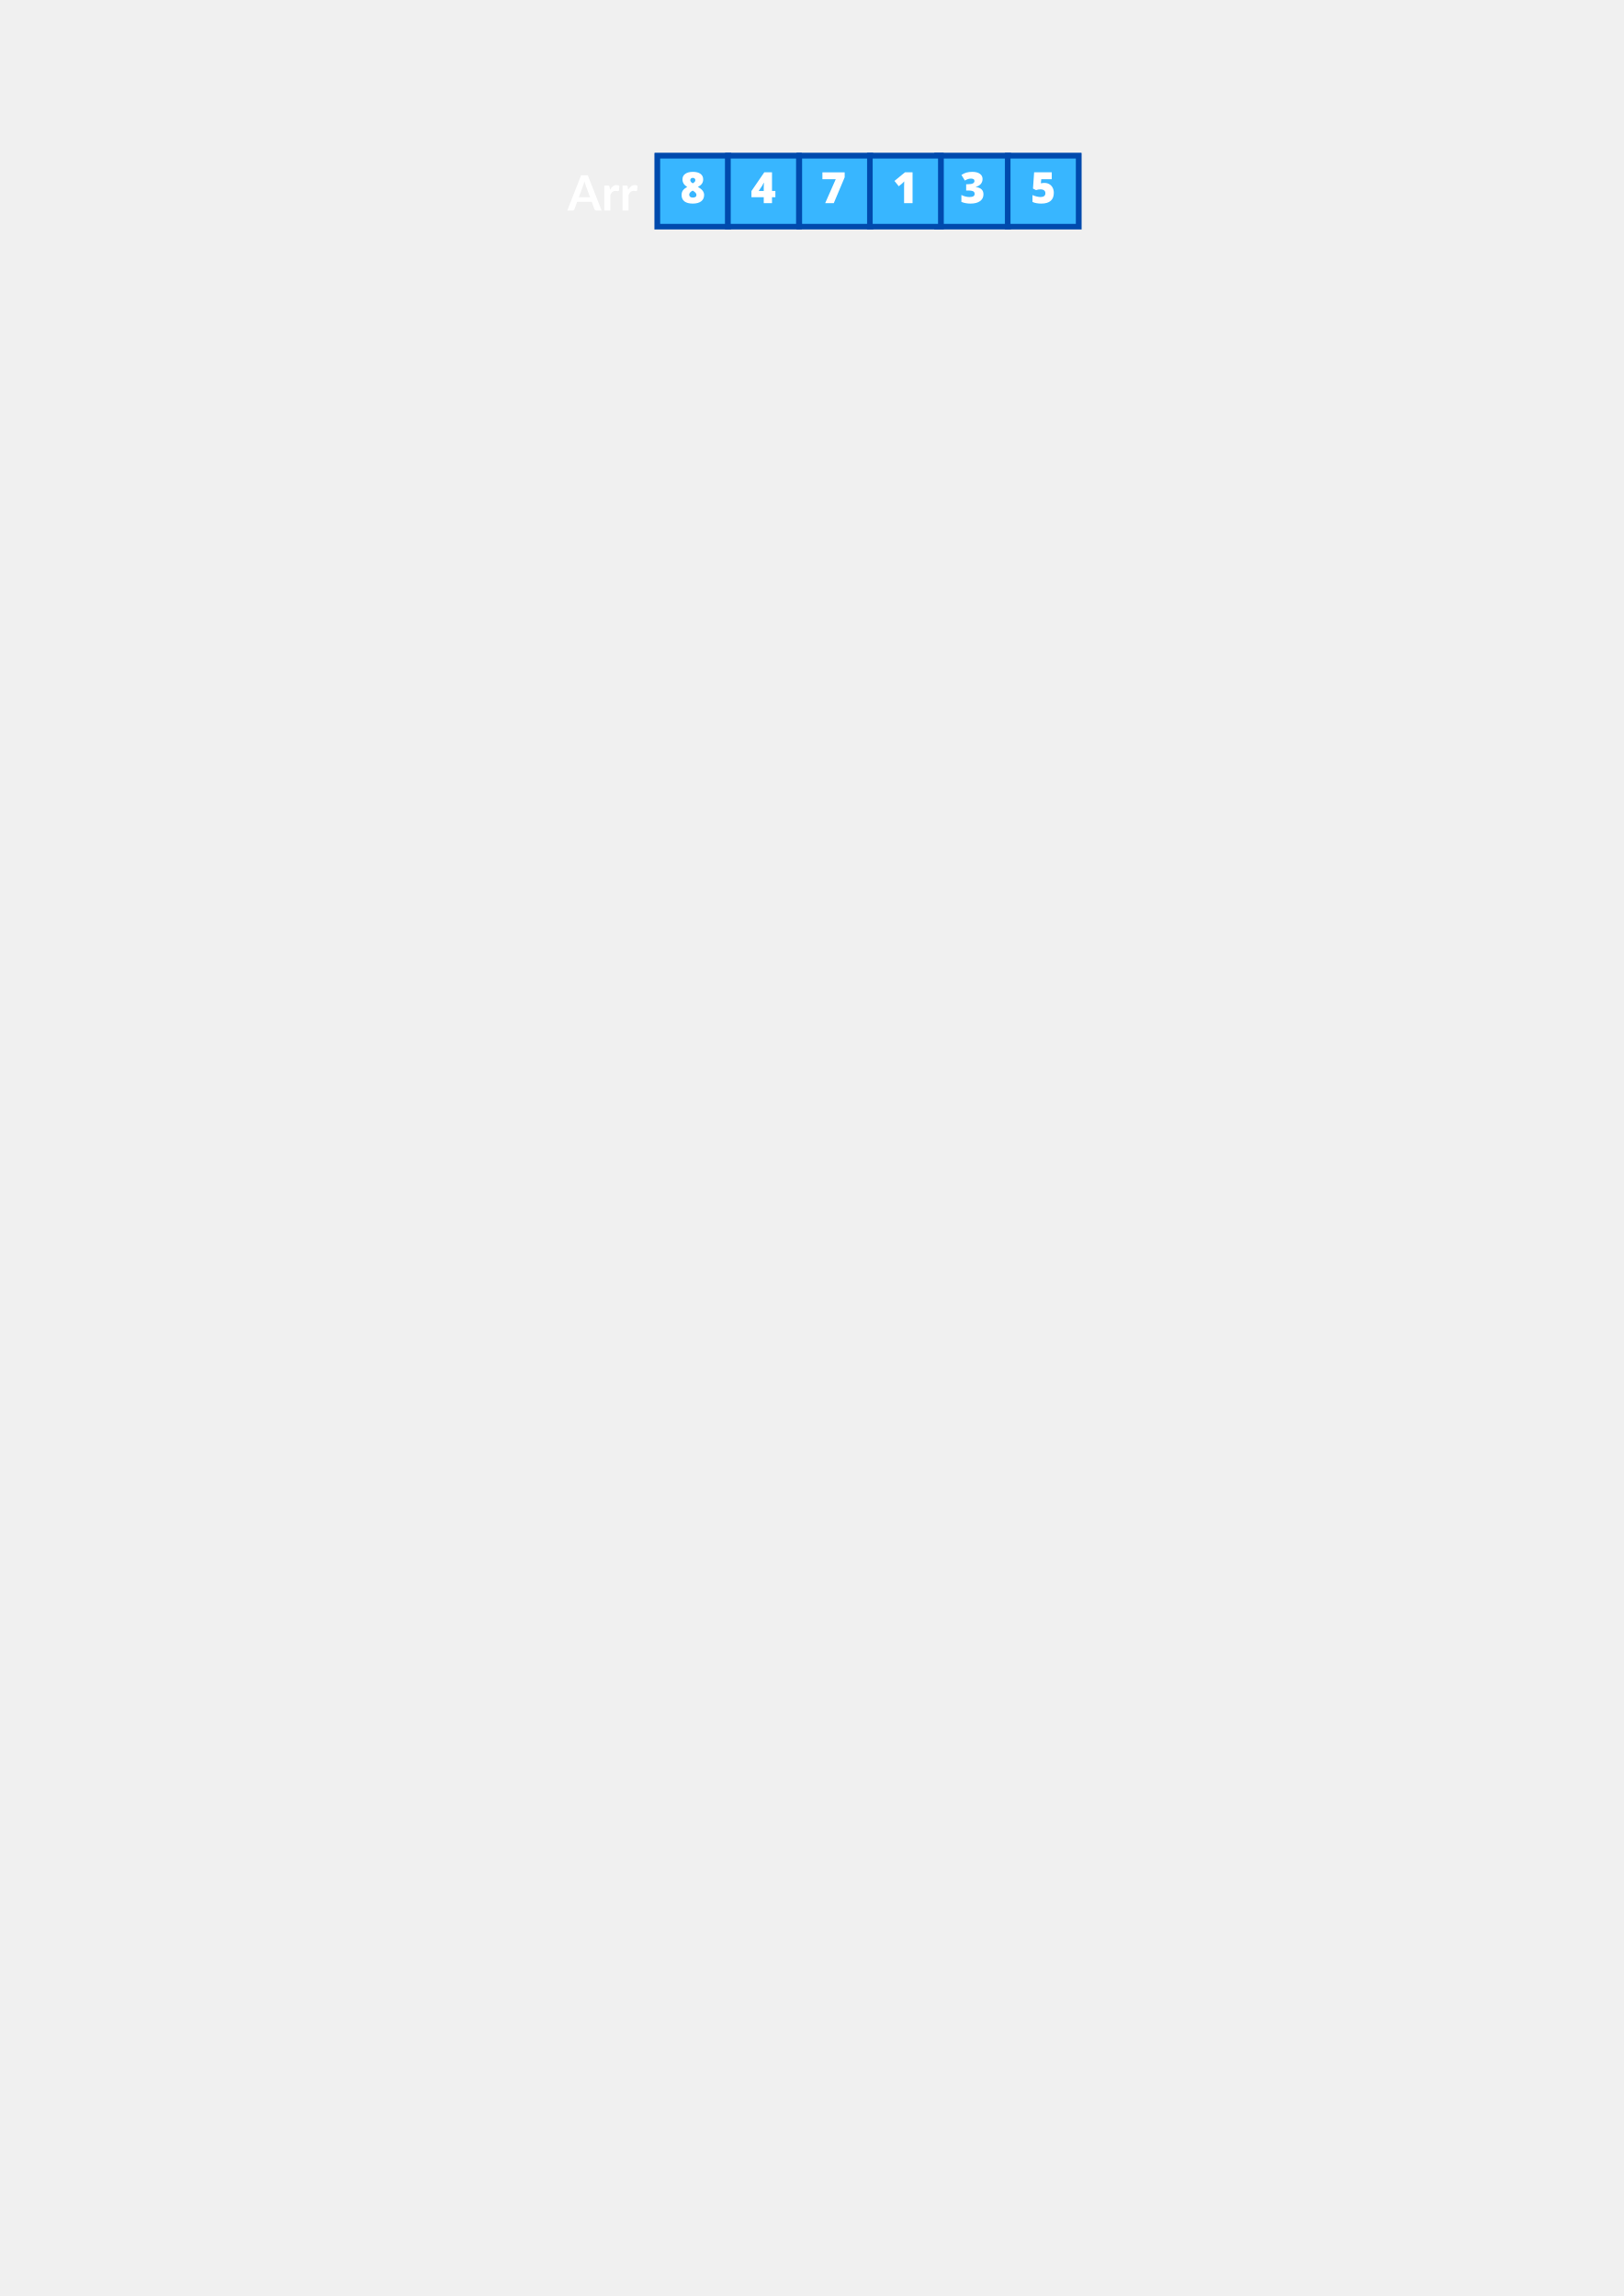
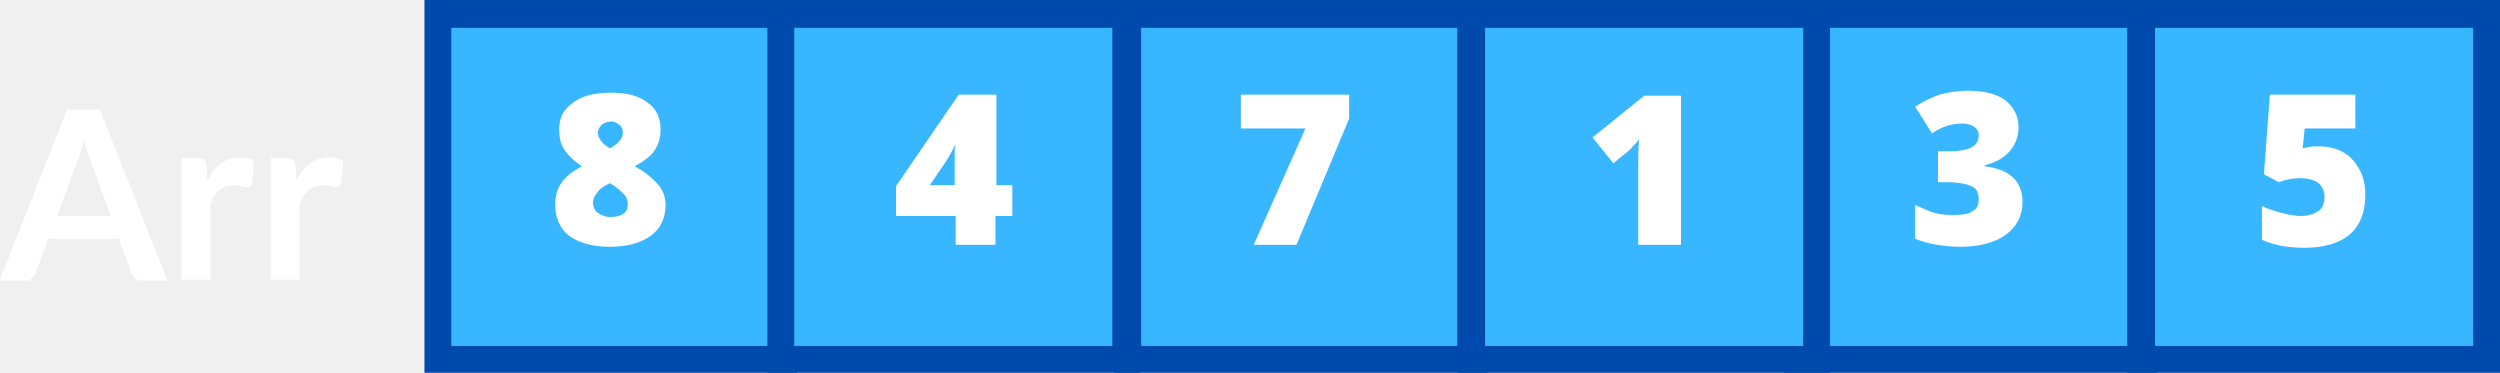
- <svg xmlns="http://www.w3.org/2000/svg" width="794" zoomAndPan="magnify" viewBox="0 0 595.5 842.25" height="1123" preserveAspectRatio="xMidYMid meet" version="1.0">
-   <defs>
-     <g>
-       <g id="id1" />
-       <g id="id2" />
-     </g>
-   </defs>
-   <path fill="rgb(0%, 29.019%, 67.839%)" d="M 240.152 56.164 L 268.09 56.164 L 268.09 84.098 L 240.152 84.098 L 240.152 56.164 " fill-opacity="1" fill-rule="nonzero" />
-   <path fill="rgb(0%, 29.019%, 67.839%)" d="M 240.152 84.191 L 240.059 84.191 L 240.059 56.07 L 268.184 56.07 L 268.184 84.191 L 240.152 84.191 M 240.246 56.258 L 240.246 84.004 L 267.996 84.004 L 267.996 56.258 L 240.246 56.258 " fill-opacity="1" fill-rule="nonzero" />
-   <path fill="rgb(21.959%, 71.37%, 100%)" d="M 242.129 58.156 L 266.098 58.156 L 266.098 82.125 L 242.129 82.125 L 242.129 58.156 " fill-opacity="1" fill-rule="nonzero" />
-   <path fill="rgb(0%, 29.019%, 67.839%)" d="M 292.219 56.164 L 320.156 56.164 L 320.156 84.098 L 292.219 84.098 L 292.219 56.164 " fill-opacity="1" fill-rule="nonzero" />
-   <path fill="rgb(0%, 29.019%, 67.839%)" d="M 292.219 84.191 L 292.125 84.191 L 292.125 56.07 L 320.25 56.07 L 320.25 84.191 L 292.219 84.191 M 292.312 56.258 L 292.312 84.004 L 320.062 84.004 L 320.062 56.258 L 292.312 56.258 " fill-opacity="1" fill-rule="nonzero" />
-   <path fill="rgb(21.959%, 71.37%, 100%)" d="M 294.191 58.156 L 318.16 58.156 L 318.16 82.125 L 294.191 82.125 L 294.191 58.156 " fill-opacity="1" fill-rule="nonzero" />
-   <path fill="rgb(0%, 29.019%, 67.839%)" d="M 342.762 56.164 L 370.699 56.164 L 370.699 84.098 L 342.762 84.098 L 342.762 56.164 " fill-opacity="1" fill-rule="nonzero" />
-   <path fill="rgb(0%, 29.019%, 67.839%)" d="M 342.762 84.191 L 342.668 84.191 L 342.668 56.07 L 370.793 56.07 L 370.793 84.191 L 342.762 84.191 M 342.855 56.258 L 342.855 84.004 L 370.602 84.004 L 370.602 56.258 L 342.855 56.258 " fill-opacity="1" fill-rule="nonzero" />
-   <path fill="rgb(21.959%, 71.37%, 100%)" d="M 344.734 58.156 L 368.703 58.156 L 368.703 82.125 L 344.734 82.125 L 344.734 58.156 " fill-opacity="1" fill-rule="nonzero" />
-   <path fill="rgb(0%, 29.019%, 67.839%)" d="M 266.039 56.164 L 293.973 56.164 L 293.973 84.098 L 266.039 84.098 L 266.039 56.164 " fill-opacity="1" fill-rule="nonzero" />
-   <path fill="rgb(0%, 29.019%, 67.839%)" d="M 266.039 84.191 L 265.945 84.191 L 265.945 56.07 L 294.066 56.07 L 294.066 84.191 L 266.039 84.191 M 266.133 56.258 L 266.133 84.004 L 293.879 84.004 L 293.879 56.258 L 266.133 56.258 " fill-opacity="1" fill-rule="nonzero" />
-   <path fill="rgb(21.959%, 71.37%, 100%)" d="M 268.012 58.156 L 291.98 58.156 L 291.98 82.125 L 268.012 82.125 L 268.012 58.156 " fill-opacity="1" fill-rule="nonzero" />
-   <path fill="rgb(0%, 29.019%, 67.839%)" d="M 318.105 56.164 L 346.039 56.164 L 346.039 84.098 L 318.105 84.098 L 318.105 56.164 " fill-opacity="1" fill-rule="nonzero" />
-   <path fill="rgb(0%, 29.019%, 67.839%)" d="M 318.105 84.191 L 318.012 84.191 L 318.012 56.07 L 346.133 56.07 L 346.133 84.191 L 318.105 84.191 M 318.199 56.258 L 318.199 84.004 L 345.945 84.004 L 345.945 56.258 L 318.199 56.258 " fill-opacity="1" fill-rule="nonzero" />
-   <path fill="rgb(21.959%, 71.37%, 100%)" d="M 320.078 58.156 L 344.047 58.156 L 344.047 82.125 L 320.078 82.125 L 320.078 58.156 " fill-opacity="1" fill-rule="nonzero" />
-   <path fill="rgb(0%, 29.019%, 67.839%)" d="M 368.648 56.164 L 396.582 56.164 L 396.582 84.098 L 368.648 84.098 L 368.648 56.164 " fill-opacity="1" fill-rule="nonzero" />
-   <path fill="rgb(0%, 29.019%, 67.839%)" d="M 368.648 84.191 L 368.555 84.191 L 368.555 56.07 L 396.676 56.07 L 396.676 84.191 L 368.648 84.191 M 368.742 56.258 L 368.742 84.004 L 396.488 84.004 L 396.488 56.258 L 368.742 56.258 " fill-opacity="1" fill-rule="nonzero" />
-   <path fill="rgb(21.959%, 71.37%, 100%)" d="M 370.621 58.156 L 394.59 58.156 L 394.59 82.125 L 370.621 82.125 L 370.621 58.156 " fill-opacity="1" fill-rule="nonzero" />
-   <g fill="rgb(100%, 100%, 100%)" fill-opacity="1">
+ <svg xmlns="http://www.w3.org/2000/svg" version="1.1" id="Layer_1" x="0px" y="0px" viewBox="0 0 251.5 37.5" style="enable-background:new 0 0 251.5 37.5;" xml:space="preserve">
+   <style type="text/css">
+ 	.st0{fill:#004AAD;}
+ 	.st1{fill:#38B6FF;}
+ 	.st2{fill:#FFFFFF;}
+ </style>
+   <path class="st0" d="M42.8,0.1H80v37.2H42.8V0.1" />
+   <path class="st0" d="M42.8,37.5h-0.1V0h37.5v37.5H42.8 M42.9,0.2v37h37v-37H42.9" />
+   <path class="st1" d="M45.4,2.8h32v32h-32V2.8" />
+   <path class="st0" d="M112.2,0.1h37.3v37.2h-37.3V0.1" />
+   <path class="st0" d="M112.2,37.5h-0.1V0h37.5v37.5H112.2 M112.3,0.2v37h37v-37H112.3" />
+   <path class="st1" d="M114.8,2.8h32v32h-32V2.8" />
+   <path class="st0" d="M179.6,0.1h37.2v37.2h-37.2V0.1" />
+   <path class="st0" d="M179.6,37.5h-0.1V0H217v37.5H179.6 M179.7,0.2v37h37v-37H179.7" />
+   <path class="st1" d="M182.2,2.8h32v32h-32V2.8" />
+   <path class="st0" d="M77.3,0.1h37.2v37.2H77.3V0.1" />
+   <path class="st0" d="M77.3,37.5h-0.1V0h37.5v37.5H77.3 M77.4,0.2v37h37v-37H77.4" />
+   <path class="st1" d="M79.9,2.8h32v32h-32V2.8" />
+   <path class="st0" d="M146.7,0.1H184v37.2h-37.2V0.1" />
+   <path class="st0" d="M146.7,37.5h-0.1V0h37.5v37.5H146.7 M146.9,0.2v37h37v-37H146.9" />
+   <path class="st1" d="M149.4,2.8h32v32h-32V2.8" />
+   <path class="st0" d="M214.1,0.1h37.2v37.2h-37.2V0.1" />
+   <path class="st0" d="M214.1,37.5H214V0h37.5v37.5H214.1 M214.3,0.2v37h37v-37H214.3" />
+   <path class="st1" d="M216.8,2.8h32v32h-32V2.8" />
+   <g>
    <g transform="translate(249.4549, 74.52663)">
      <g>
-         <path d="M 4.672 -11.484 C 5.867 -11.484 6.797 -11.242 7.453 -10.766 C 8.117 -10.285 8.453 -9.602 8.453 -8.719 C 8.453 -8.125 8.297 -7.598 7.984 -7.141 C 7.672 -6.691 7.176 -6.301 6.5 -5.969 C 7.344 -5.488 7.938 -5.008 8.281 -4.531 C 8.625 -4.062 8.797 -3.555 8.797 -3.016 C 8.797 -2.004 8.43 -1.223 7.703 -0.672 C 6.973 -0.117 5.953 0.156 4.641 0.156 C 3.305 0.156 2.285 -0.113 1.578 -0.656 C 0.879 -1.195 0.531 -1.973 0.531 -2.984 C 0.531 -3.641 0.688 -4.195 1 -4.656 C 1.312 -5.113 1.844 -5.535 2.594 -5.922 C 1.988 -6.316 1.547 -6.742 1.266 -7.203 C 0.992 -7.672 0.859 -8.18 0.859 -8.734 C 0.859 -9.598 1.195 -10.27 1.875 -10.75 C 2.551 -11.238 3.484 -11.484 4.672 -11.484 Z M 3.328 -3.109 C 3.328 -2.785 3.441 -2.523 3.672 -2.328 C 3.898 -2.141 4.211 -2.047 4.609 -2.047 C 5.523 -2.047 5.984 -2.379 5.984 -3.047 C 5.984 -3.297 5.879 -3.539 5.672 -3.781 C 5.473 -4.031 5.117 -4.305 4.609 -4.609 C 4.148 -4.367 3.82 -4.125 3.625 -3.875 C 3.426 -3.633 3.328 -3.379 3.328 -3.109 Z M 4.656 -9.281 C 4.395 -9.281 4.172 -9.203 3.984 -9.047 C 3.805 -8.891 3.719 -8.691 3.719 -8.453 C 3.719 -8.016 4.02 -7.625 4.625 -7.281 C 5 -7.488 5.25 -7.68 5.375 -7.859 C 5.508 -8.035 5.578 -8.234 5.578 -8.453 C 5.578 -8.703 5.488 -8.898 5.312 -9.047 C 5.133 -9.203 4.914 -9.281 4.656 -9.281 Z M 4.656 -9.281 " />
+         <path class="st2" d="M-188-65.2c1.6,0,2.8,0.3,3.7,1c0.9,0.6,1.3,1.6,1.3,2.7c0,0.8-0.2,1.5-0.6,2.1c-0.4,0.6-1.1,1.1-2,1.6     c1.1,0.6,1.9,1.3,2.4,1.9c0.5,0.6,0.7,1.3,0.7,2c0,1.3-0.5,2.4-1.5,3.1c-1,0.7-2.3,1.1-4.1,1.1c-1.8,0-3.1-0.4-4.1-1.1     c-0.9-0.7-1.4-1.8-1.4-3.1c0-0.9,0.2-1.6,0.6-2.2c0.4-0.6,1.1-1.2,2.1-1.7c-0.8-0.5-1.4-1.1-1.8-1.7c-0.4-0.6-0.5-1.3-0.5-2     c0-1.2,0.4-2,1.4-2.7C-190.9-64.9-189.6-65.2-188-65.2z M-189.8-54.1c0,0.4,0.2,0.8,0.5,1c0.3,0.2,0.7,0.4,1.2,0.4     c1.2,0,1.8-0.4,1.8-1.3c0-0.3-0.1-0.7-0.4-1c-0.3-0.3-0.7-0.7-1.4-1.1c-0.6,0.3-1.1,0.6-1.3,1C-189.7-54.8-189.8-54.4-189.8-54.1     z M-188-62.3c-0.3,0-0.6,0.1-0.9,0.3c-0.2,0.2-0.4,0.5-0.4,0.8c0,0.6,0.4,1.1,1.2,1.6c0.5-0.3,0.8-0.5,1-0.8     c0.2-0.2,0.3-0.5,0.3-0.8c0-0.3-0.1-0.6-0.4-0.8C-187.4-62.2-187.7-62.3-188-62.3z" />
      </g>
    </g>
  </g>
-   <g fill="rgb(100%, 100%, 100%)" fill-opacity="1">
+   <g>
    <g transform="translate(275.3404, 74.52663)">
      <g>
-         <path d="M 9.047 -2.188 L 7.812 -2.188 L 7.812 0 L 4.781 0 L 4.781 -2.188 L 0.266 -2.188 L 0.266 -4.438 L 4.984 -11.328 L 7.812 -11.328 L 7.812 -4.469 L 9.047 -4.469 Z M 4.781 -4.469 L 4.781 -5.797 C 4.781 -6.047 4.789 -6.379 4.812 -6.797 C 4.832 -7.211 4.848 -7.43 4.859 -7.453 L 4.766 -7.453 C 4.586 -7.055 4.391 -6.688 4.172 -6.344 L 2.922 -4.469 Z M 4.781 -4.469 " />
+         <path class="st2" d="M-173.6-52.8h-1.6v2.9h-4v-2.9h-6v-3l6.3-9.2h3.8v9.1h1.6V-52.8z M-179.3-55.9v-1.8c0-0.3,0-0.8,0-1.3     c0-0.6,0-0.8,0.1-0.9h-0.1c-0.2,0.5-0.5,1-0.8,1.5l-1.7,2.5H-179.3z" />
      </g>
    </g>
  </g>
-   <g fill="rgb(100%, 100%, 100%)" fill-opacity="1">
+   <g>
    <g transform="translate(327.4066, 74.52663)">
      <g>
-         <path d="M 7.297 0 L 4.188 0 L 4.188 -6 C 4.188 -6.719 4.203 -7.379 4.234 -7.984 C 4.047 -7.754 3.812 -7.516 3.531 -7.266 L 2.234 -6.203 L 0.656 -8.156 L 4.531 -11.328 L 7.297 -11.328 Z M 7.297 0 " />
+         <path class="st2" d="M-158.5-49.9h-4.1v-8c0-1,0-1.8,0.1-2.6c-0.2,0.3-0.6,0.6-0.9,1l-1.7,1.4l-2.1-2.6l5.2-4.2h3.7V-49.9z" />
      </g>
    </g>
  </g>
-   <g fill="rgb(100%, 100%, 100%)" fill-opacity="1">
+   <g>
    <g transform="translate(301.0263, 74.52663)">
      <g>
-         <path d="M 1.625 0 L 5.5 -8.781 L 0.609 -8.781 L 0.609 -11.312 L 8.781 -11.312 L 8.781 -9.5 L 4.781 0 Z M 1.625 0 " />
+         <path class="st2" d="M-174.9-49.9l5.2-11.7h-6.5V-65h10.9v2.4l-5.3,12.7H-174.9z" />
      </g>
    </g>
  </g>
-   <g fill="rgb(100%, 100%, 100%)" fill-opacity="1">
+   <g>
    <g transform="translate(377.9492, 74.52663)">
      <g>
-         <path d="M 5.141 -7.422 C 5.797 -7.422 6.383 -7.27 6.906 -6.969 C 7.426 -6.664 7.832 -6.238 8.125 -5.688 C 8.414 -5.133 8.562 -4.492 8.562 -3.766 C 8.562 -2.504 8.18 -1.535 7.422 -0.859 C 6.66 -0.18 5.508 0.156 3.969 0.156 C 2.645 0.156 1.566 -0.047 0.734 -0.453 L 0.734 -2.969 C 1.18 -2.758 1.688 -2.586 2.25 -2.453 C 2.812 -2.316 3.297 -2.25 3.703 -2.25 C 4.273 -2.25 4.711 -2.367 5.016 -2.609 C 5.316 -2.848 5.469 -3.203 5.469 -3.672 C 5.469 -4.109 5.312 -4.445 5 -4.688 C 4.695 -4.938 4.227 -5.062 3.594 -5.062 C 3.113 -5.062 2.598 -4.969 2.047 -4.781 L 0.922 -5.344 L 1.344 -11.328 L 7.812 -11.328 L 7.812 -8.781 L 3.953 -8.781 L 3.812 -7.281 C 4.207 -7.352 4.488 -7.395 4.656 -7.406 C 4.832 -7.414 4.992 -7.422 5.141 -7.422 Z M 5.141 -7.422 " />
+         <path class="st2" d="M-144.6-59.8c0.9,0,1.7,0.2,2.4,0.6c0.7,0.4,1.2,1,1.6,1.7c0.4,0.7,0.6,1.6,0.6,2.6c0,1.7-0.5,3-1.5,3.9     c-1,0.9-2.6,1.4-4.6,1.4c-1.8,0-3.2-0.3-4.3-0.8v-3.4c0.6,0.3,1.3,0.5,2,0.7c0.8,0.2,1.4,0.3,1.9,0.3c0.8,0,1.3-0.2,1.8-0.5     c0.4-0.3,0.6-0.8,0.6-1.4c0-0.6-0.2-1-0.6-1.4c-0.4-0.3-1-0.5-1.9-0.5c-0.6,0-1.3,0.1-2.1,0.4l-1.5-0.8l0.6-8h8.6v3.4h-5.1     l-0.2,2c0.5-0.1,0.9-0.2,1.1-0.2C-145-59.8-144.8-59.8-144.6-59.8z" />
      </g>
    </g>
  </g>
-   <g fill="rgb(100%, 100%, 100%)" fill-opacity="1">
+   <g>
    <g transform="translate(352.0638, 74.52663)">
      <g>
-         <path d="M 8.312 -8.859 C 8.312 -8.16 8.098 -7.555 7.672 -7.047 C 7.242 -6.547 6.625 -6.188 5.812 -5.969 L 5.812 -5.922 C 7.695 -5.68 8.641 -4.785 8.641 -3.234 C 8.641 -2.18 8.223 -1.352 7.391 -0.75 C 6.555 -0.145 5.398 0.156 3.922 0.156 C 3.305 0.156 2.738 0.109 2.219 0.016 C 1.707 -0.066 1.148 -0.223 0.547 -0.453 L 0.547 -3 C 1.035 -2.75 1.535 -2.562 2.047 -2.438 C 2.566 -2.312 3.047 -2.25 3.484 -2.25 C 4.148 -2.25 4.633 -2.344 4.938 -2.531 C 5.25 -2.719 5.406 -3.016 5.406 -3.422 C 5.406 -3.734 5.32 -3.973 5.156 -4.141 C 5 -4.305 4.742 -4.43 4.391 -4.516 C 4.035 -4.598 3.57 -4.641 3 -4.641 L 2.297 -4.641 L 2.297 -6.953 L 3.016 -6.953 C 4.566 -6.953 5.344 -7.348 5.344 -8.141 C 5.344 -8.441 5.227 -8.66 5 -8.797 C 4.77 -8.941 4.461 -9.016 4.078 -9.016 C 3.348 -9.016 2.598 -8.773 1.828 -8.297 L 0.562 -10.344 C 1.156 -10.75 1.766 -11.039 2.391 -11.219 C 3.023 -11.395 3.742 -11.484 4.547 -11.484 C 5.723 -11.484 6.645 -11.25 7.312 -10.781 C 7.977 -10.32 8.312 -9.68 8.312 -8.859 Z M 8.312 -8.859 " />
+         <path class="st2" d="M-149-61.7c0,0.9-0.3,1.7-0.9,2.4c-0.6,0.7-1.4,1.1-2.5,1.4v0.1c2.5,0.3,3.8,1.5,3.8,3.6     c0,1.4-0.6,2.5-1.7,3.3c-1.1,0.8-2.7,1.2-4.6,1.2c-0.8,0-1.6-0.1-2.3-0.2c-0.7-0.1-1.4-0.3-2.2-0.6v-3.4c0.7,0.3,1.3,0.6,2,0.8     c0.7,0.2,1.3,0.2,1.9,0.2c0.9,0,1.5-0.1,1.9-0.4c0.4-0.2,0.6-0.6,0.6-1.2c0-0.4-0.1-0.7-0.3-1c-0.2-0.2-0.6-0.4-1-0.5     c-0.5-0.1-1.1-0.2-1.9-0.2h-0.9v-3.1h1c2.1,0,3.1-0.5,3.1-1.6c0-0.4-0.2-0.7-0.5-0.9c-0.3-0.2-0.7-0.3-1.2-0.3c-1,0-2,0.3-3,1     l-1.7-2.7c0.8-0.5,1.6-0.9,2.4-1.2c0.8-0.2,1.8-0.4,2.9-0.4c1.6,0,2.8,0.3,3.7,0.9C-149.4-63.7-149-62.8-149-61.7z" />
      </g>
    </g>
  </g>
-   <g fill="rgb(100%, 100%, 100%)" fill-opacity="1">
+   <g>
    <g transform="translate(208.1484, 77.23513)">
      <g>
-         <path d="M 8.266 -4.875 L 6.688 -9.172 C 6.613 -9.367 6.535 -9.598 6.453 -9.859 C 6.367 -10.117 6.285 -10.398 6.203 -10.703 C 6.129 -10.398 6.051 -10.113 5.969 -9.844 C 5.883 -9.582 5.801 -9.352 5.719 -9.156 L 4.156 -4.875 Z M 12.516 0 L 10.656 0 C 10.445 0 10.273 -0.051 10.141 -0.156 C 10.016 -0.258 9.914 -0.391 9.844 -0.547 L 8.891 -3.188 L 3.531 -3.188 L 2.562 -0.547 C 2.52 -0.41 2.426 -0.285 2.281 -0.172 C 2.145 -0.055 1.977 0 1.781 0 L -0.094 0 L 4.984 -12.922 L 7.438 -12.922 Z M 12.516 0 " />
+         <path class="st2" d="M-197-55.5l-2.1-5.7c-0.1-0.3-0.2-0.6-0.3-0.9c-0.1-0.3-0.2-0.7-0.3-1.1c-0.1,0.4-0.2,0.8-0.3,1.1     c-0.1,0.3-0.2,0.7-0.3,0.9l-2.1,5.7H-197z M-191.3-49h-2.5c-0.3,0-0.5-0.1-0.7-0.2c-0.2-0.1-0.3-0.3-0.4-0.5l-1.3-3.5h-7.1     l-1.3,3.5c-0.1,0.2-0.2,0.3-0.4,0.5c-0.2,0.2-0.4,0.2-0.7,0.2h-2.5l6.8-17.2h3.3L-191.3-49z" />
      </g>
    </g>
  </g>
-   <g fill="rgb(100%, 100%, 100%)" fill-opacity="1">
+   <g>
    <g transform="translate(220.5592, 77.23513)">
      <g>
-         <path d="M 3.172 -7.578 C 3.461 -8.129 3.801 -8.562 4.188 -8.875 C 4.582 -9.188 5.051 -9.344 5.594 -9.344 C 6.008 -9.344 6.348 -9.25 6.609 -9.062 L 6.469 -7.406 C 6.438 -7.301 6.391 -7.223 6.328 -7.172 C 6.273 -7.129 6.203 -7.109 6.109 -7.109 C 6.016 -7.109 5.879 -7.125 5.703 -7.156 C 5.523 -7.188 5.352 -7.203 5.188 -7.203 C 4.945 -7.203 4.727 -7.164 4.531 -7.094 C 4.344 -7.02 4.172 -6.914 4.016 -6.781 C 3.867 -6.656 3.738 -6.492 3.625 -6.297 C 3.508 -6.109 3.398 -5.895 3.297 -5.656 L 3.297 0 L 1.094 0 L 1.094 -9.172 L 2.391 -9.172 C 2.609 -9.172 2.766 -9.129 2.859 -9.047 C 2.953 -8.961 3.008 -8.816 3.031 -8.609 Z M 3.172 -7.578 " />
+         <path class="st2" d="M-199.7-59.1c0.4-0.7,0.8-1.3,1.4-1.7c0.5-0.4,1.2-0.6,1.9-0.6c0.6,0,1,0.1,1.4,0.4l-0.2,2.2     c0,0.1-0.1,0.2-0.2,0.3c-0.1,0.1-0.2,0.1-0.3,0.1s-0.3,0-0.5-0.1c-0.2,0-0.5-0.1-0.7-0.1c-0.3,0-0.6,0.1-0.9,0.1     c-0.2,0.1-0.5,0.2-0.7,0.4c-0.2,0.2-0.4,0.4-0.5,0.6c-0.2,0.2-0.3,0.5-0.4,0.9v7.5h-2.9v-12.2h1.7c0.3,0,0.5,0.1,0.6,0.2     c0.1,0.1,0.2,0.3,0.2,0.6L-199.7-59.1z" />
      </g>
    </g>
  </g>
-   <g fill="rgb(100%, 100%, 100%)" fill-opacity="1">
+   <g>
    <g transform="translate(227.2247, 77.23513)">
      <g>
-         <path d="M 3.172 -7.578 C 3.461 -8.129 3.801 -8.562 4.188 -8.875 C 4.582 -9.188 5.051 -9.344 5.594 -9.344 C 6.008 -9.344 6.348 -9.25 6.609 -9.062 L 6.469 -7.406 C 6.438 -7.301 6.391 -7.223 6.328 -7.172 C 6.273 -7.129 6.203 -7.109 6.109 -7.109 C 6.016 -7.109 5.879 -7.125 5.703 -7.156 C 5.523 -7.188 5.352 -7.203 5.188 -7.203 C 4.945 -7.203 4.727 -7.164 4.531 -7.094 C 4.344 -7.02 4.172 -6.914 4.016 -6.781 C 3.867 -6.656 3.738 -6.492 3.625 -6.297 C 3.508 -6.109 3.398 -5.895 3.297 -5.656 L 3.297 0 L 1.094 0 L 1.094 -9.172 L 2.391 -9.172 C 2.609 -9.172 2.766 -9.129 2.859 -9.047 C 2.953 -8.961 3.008 -8.816 3.031 -8.609 Z M 3.172 -7.578 " />
+         <path class="st2" d="M-197.4-59.1c0.4-0.7,0.8-1.3,1.4-1.7c0.5-0.4,1.2-0.6,1.9-0.6c0.6,0,1,0.1,1.4,0.4l-0.2,2.2     c0,0.1-0.1,0.2-0.2,0.3c-0.1,0.1-0.2,0.1-0.3,0.1s-0.3,0-0.5-0.1c-0.2,0-0.5-0.1-0.7-0.1c-0.3,0-0.6,0.1-0.9,0.1     c-0.2,0.1-0.5,0.2-0.7,0.4c-0.2,0.2-0.4,0.4-0.5,0.6c-0.2,0.2-0.3,0.5-0.4,0.9v7.5h-2.9v-12.2h1.7c0.3,0,0.5,0.1,0.6,0.2     c0.1,0.1,0.2,0.3,0.2,0.6L-197.4-59.1z" />
      </g>
    </g>
  </g>
</svg>
